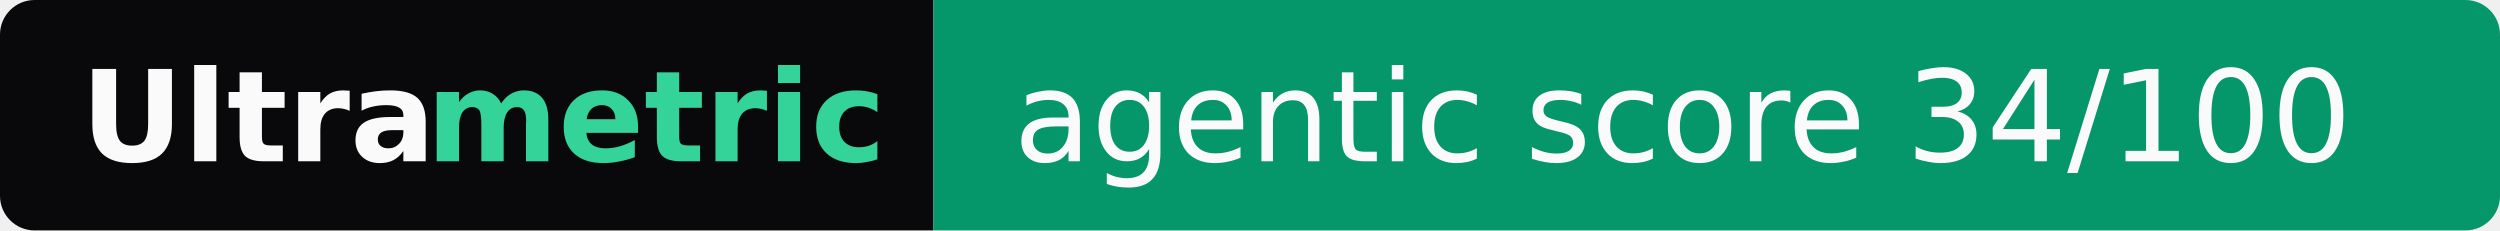
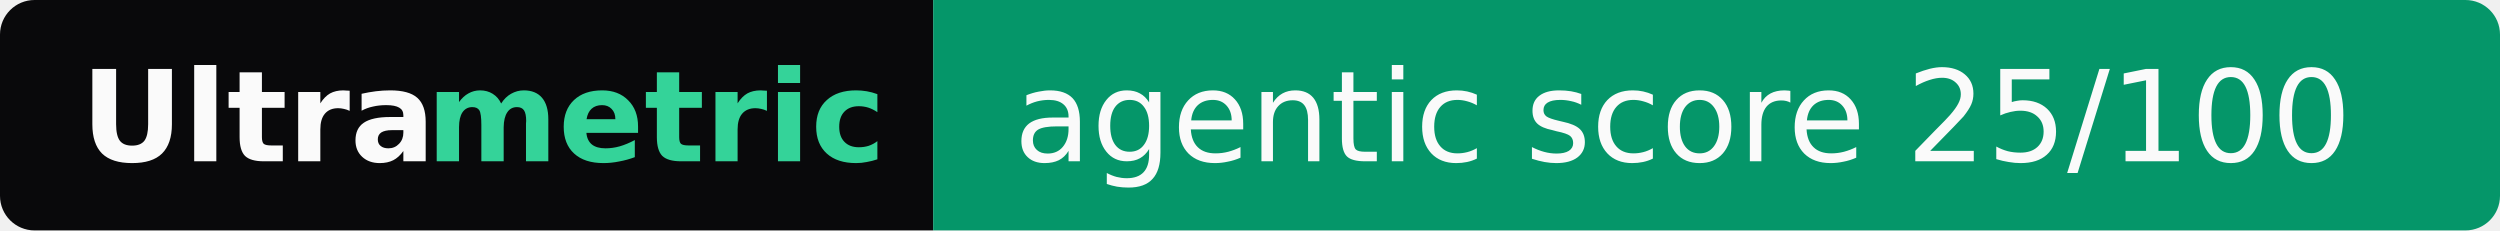
- <svg xmlns="http://www.w3.org/2000/svg" width="217" height="20" role="img" aria-label="Ultrametric: agentic score 34/100">
+ <svg xmlns="http://www.w3.org/2000/svg" width="217" height="20" role="img" aria-label="Ultrametric: agentic score 25/100">
  <clipPath id="r">
    <rect width="217" height="20" rx="3" fill="#fff" />
  </clipPath>
  <g clip-path="url(#r)">
    <rect width="81" height="20" fill="#09090b" />
    <rect x="81" width="136" height="20" fill="#059669" />
  </g>
  <g font-family="Verdana,Geneva,DejaVu Sans,sans-serif" font-size="11">
    <text x="7" y="14" textLength="30" font-weight="bold" fill="#fafafa">Ultra</text>
    <text x="37" y="14" textLength="37" font-weight="bold" fill="#34d399">metric</text>
-     <text x="88" y="14" textLength="122" fill="#fafafa">agentic score 34/100</text>
+     <text x="88" y="14" textLength="122" fill="#fafafa">agentic score 25/100</text>
  </g>
</svg>
